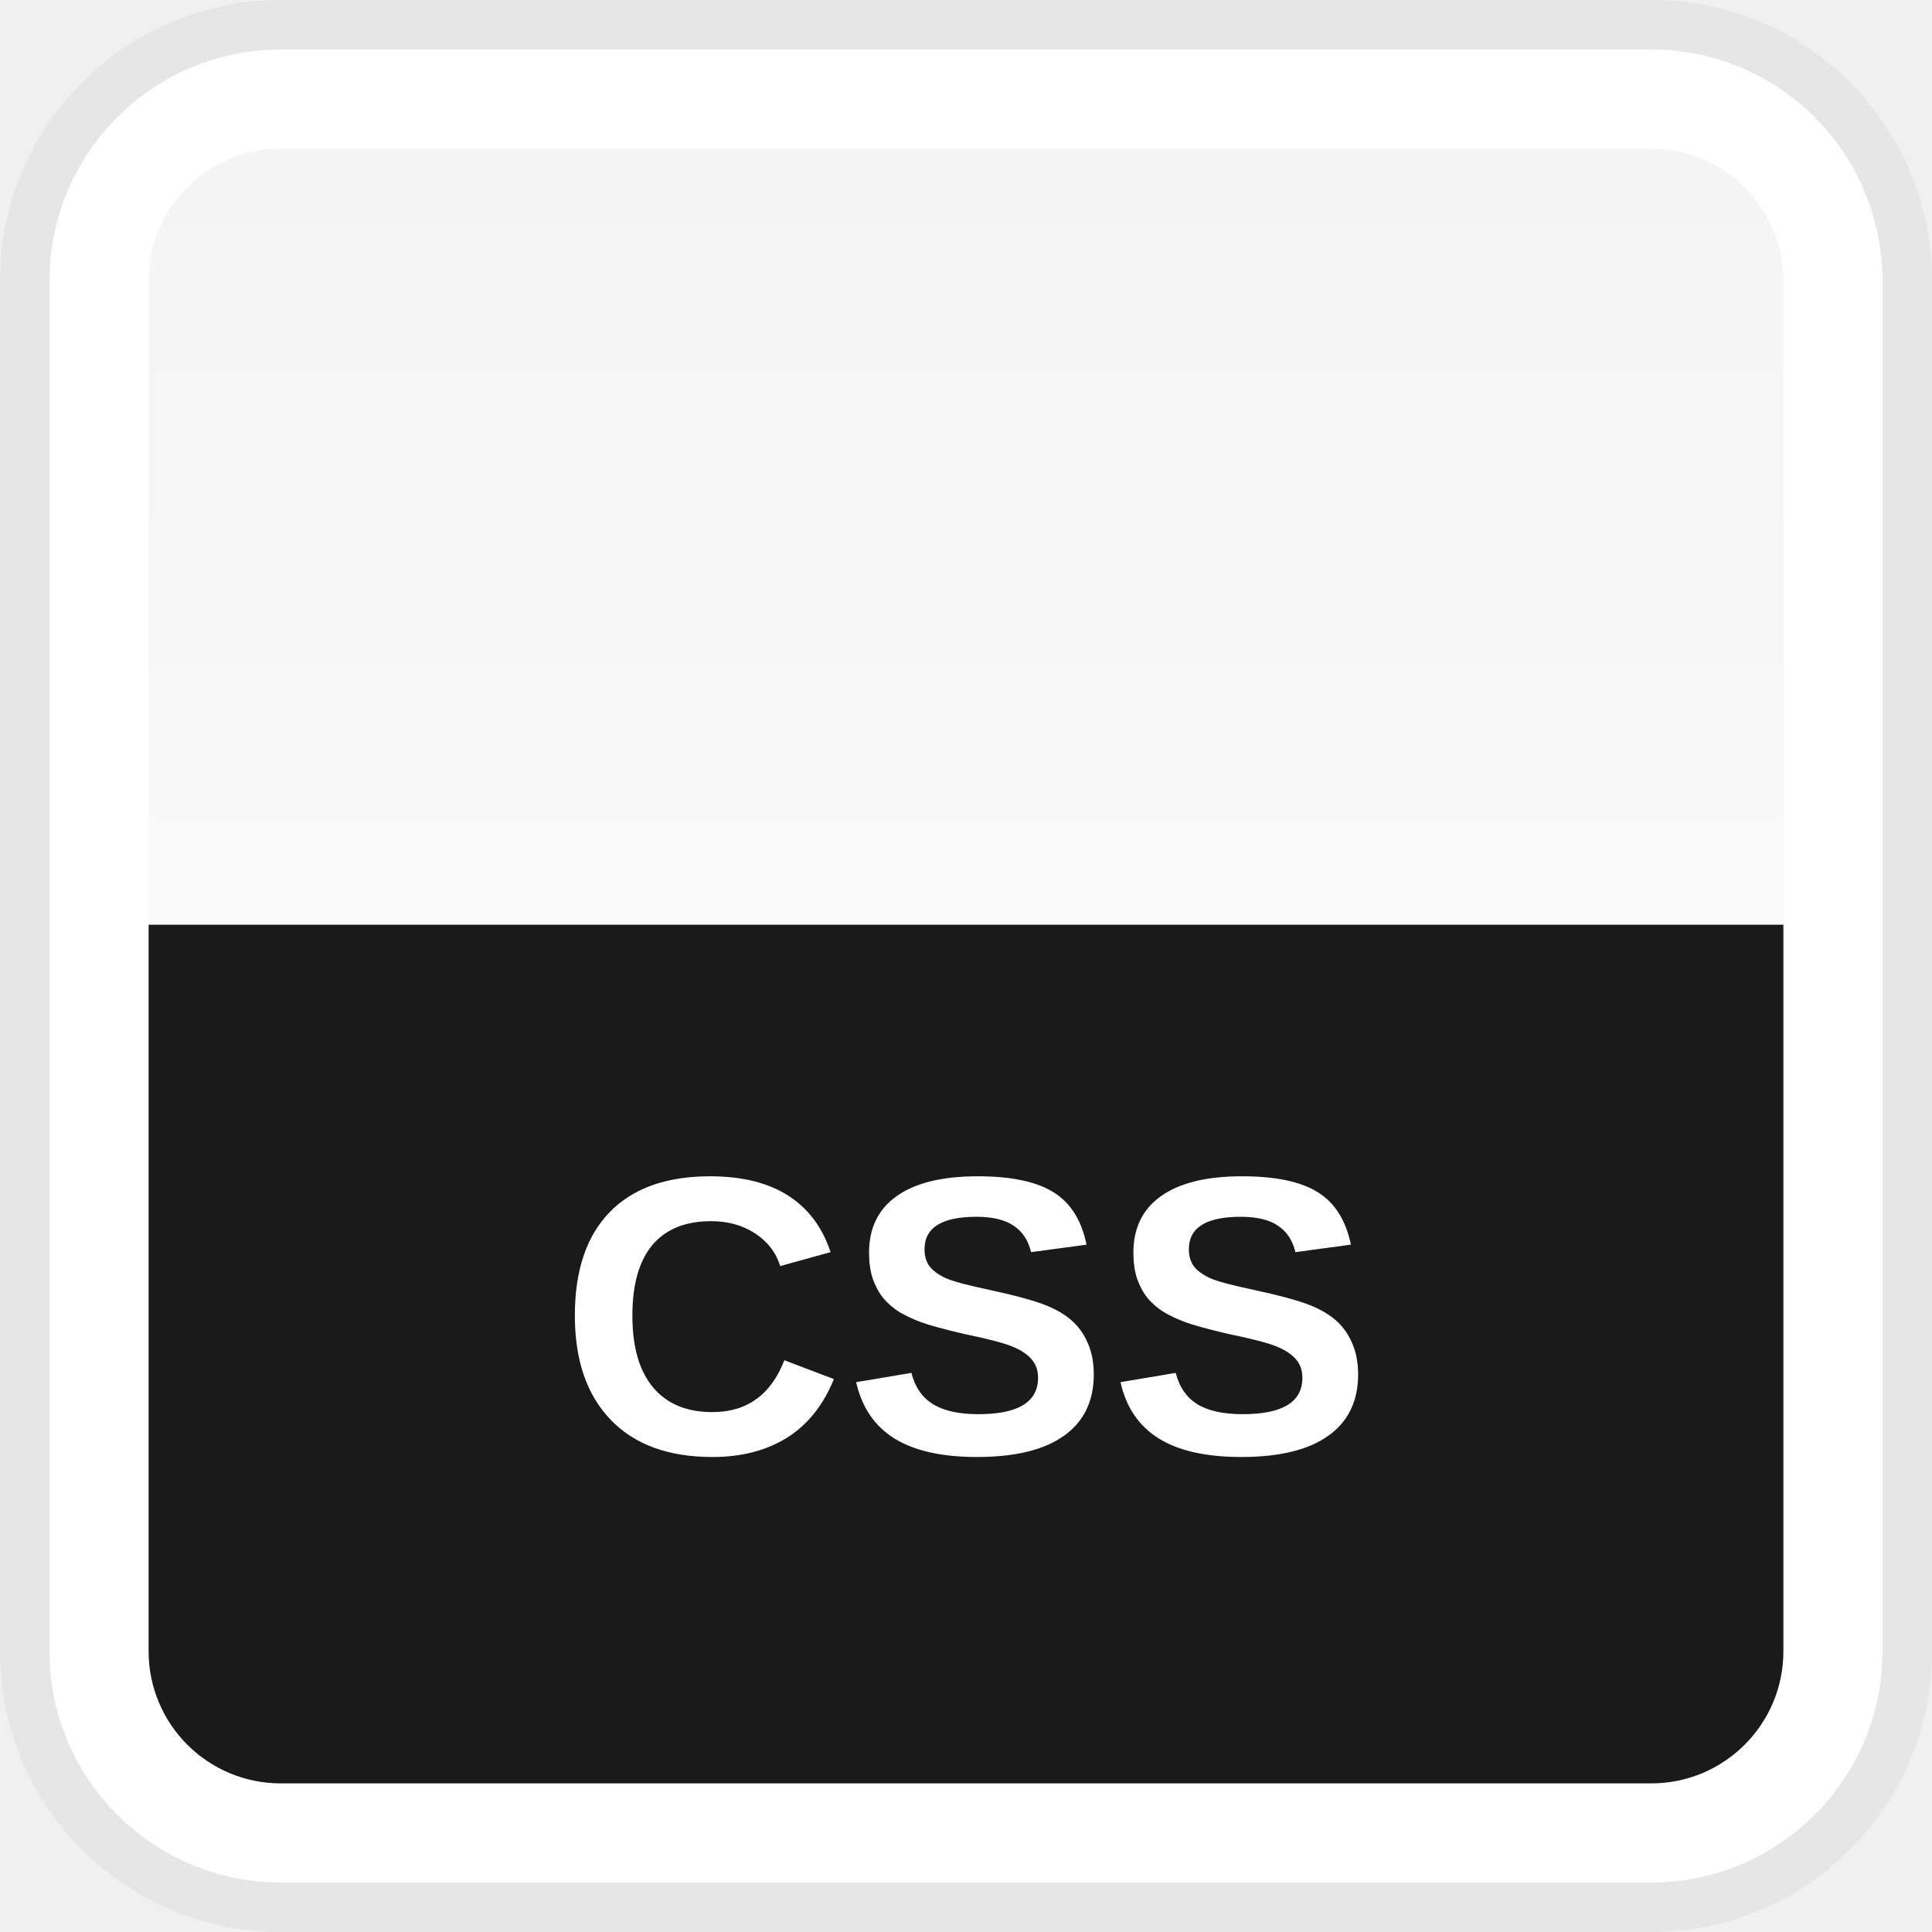
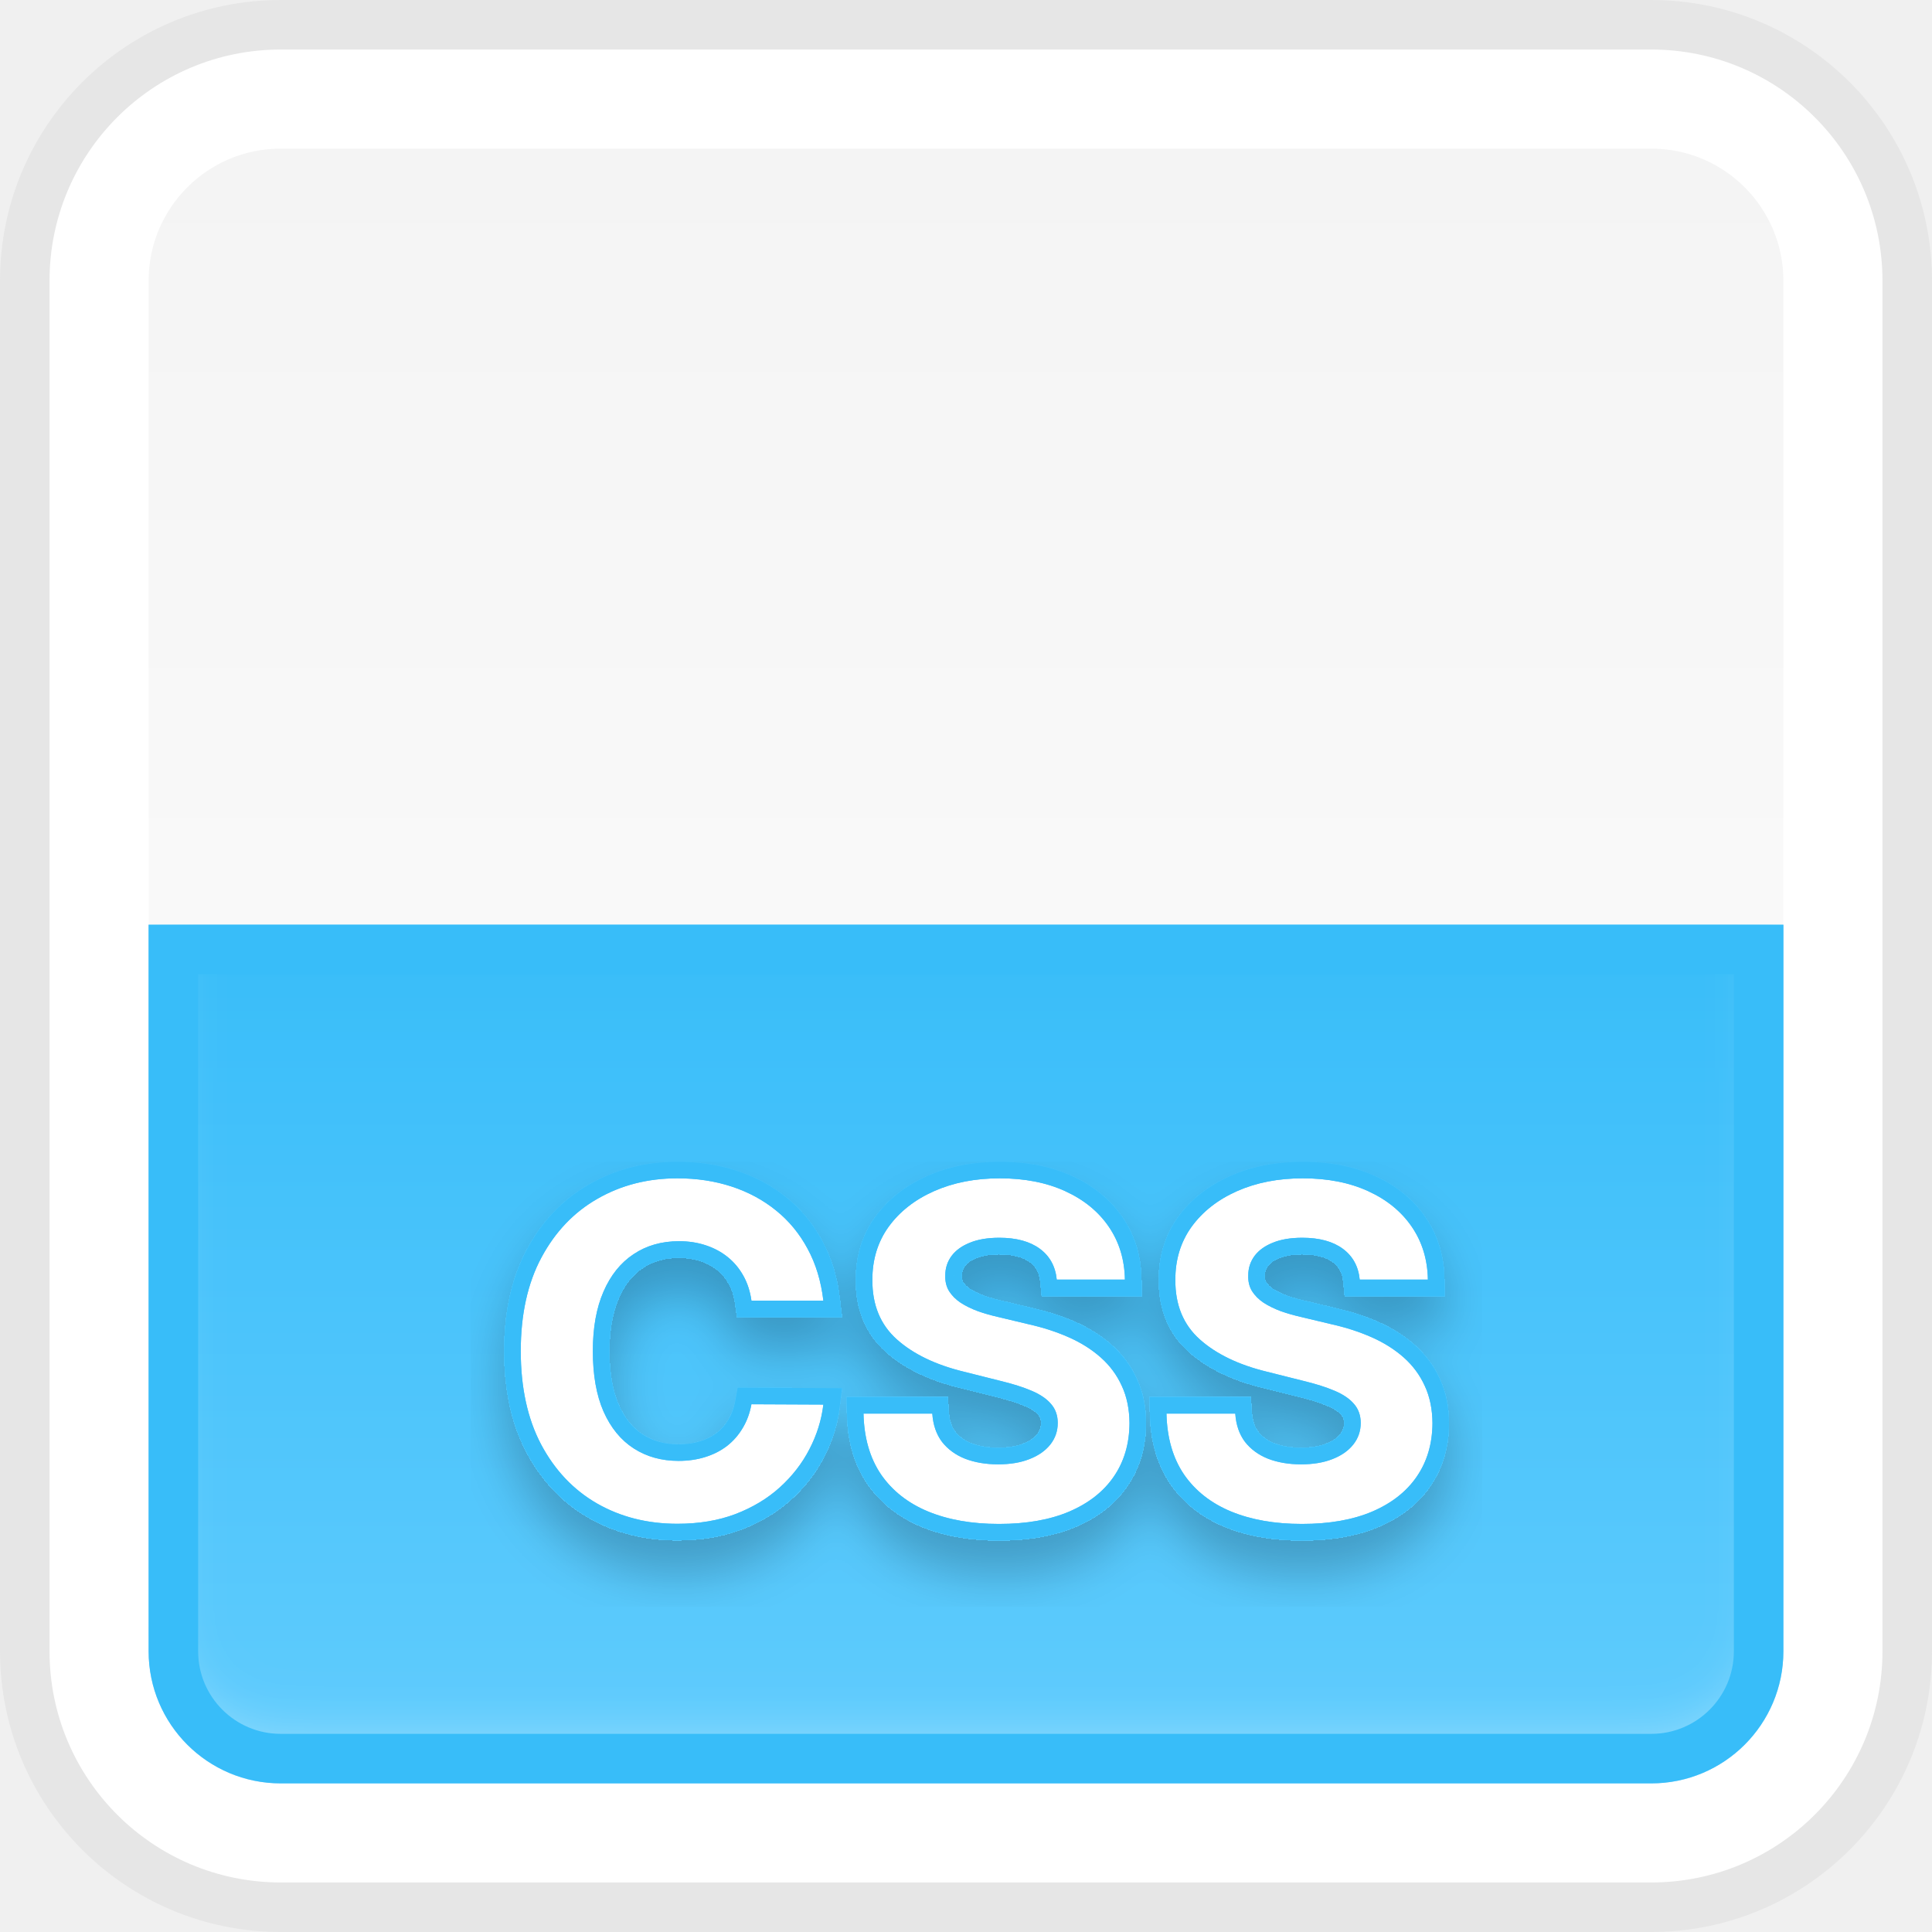
<svg xmlns="http://www.w3.org/2000/svg" width="117" height="117" viewBox="0 0 117 117" fill="none">
  <rect x="1.5" y="1.5" width="114" height="114" rx="15.5" fill="white" stroke="#E6E6E6" stroke-width="3" />
-   <rect x="9" y="9" width="99" height="99" rx="8" fill="url(#paint0_linear_1071_37)" />
-   <path d="M9 56H108V100C108 104.418 104.418 108 100 108H17C12.582 108 9 104.418 9 100V56Z" fill="#1a1a1a" />
-   <text x="58.5" y="88" fill="white" font-family="Arial" font-size="24" font-weight="bold" text-anchor="middle">CSS</text>
+   <rect x="9" y="9" width="99" height="99" rx="8" fill="url(#paint0_linear_2903_18)" />
+   <g filter="url(#filter0_i_2903_18)">
+     <path d="M9 56H108V100C108 104.418 104.418 108 100 108H17C12.582 108 9 104.418 9 100V56Z" fill="url(#paint1_linear_2903_18)" />
+   </g>
+   <path d="M10.5 57.5H106.5V100C106.5 103.59 103.59 106.5 100 106.5H17C13.41 106.5 10.5 103.59 10.5 100V57.5Z" stroke="#38BDF9" stroke-width="3" />
+   <g filter="url(#filter1_d_2903_18)">
+     <mask id="path-5-outside-1_2903_18" maskUnits="userSpaceOnUse" x="30" y="70" width="58" height="24" fill="black">
+       <rect fill="white" x="30" y="70" width="58" height="24" />
+       <path d="M49.862 78.766H45.507C45.428 78.202 45.265 77.702 45.02 77.264C44.775 76.82 44.46 76.442 44.075 76.131C43.691 75.819 43.247 75.581 42.743 75.415C42.246 75.249 41.706 75.166 41.122 75.166C40.068 75.166 39.15 75.428 38.368 75.952C37.586 76.469 36.979 77.224 36.548 78.219C36.117 79.206 35.902 80.406 35.902 81.818C35.902 83.27 36.117 84.49 36.548 85.477C36.986 86.465 37.596 87.211 38.378 87.715C39.16 88.218 40.065 88.47 41.092 88.47C41.669 88.47 42.203 88.394 42.693 88.242C43.19 88.089 43.631 87.867 44.016 87.575C44.4 87.277 44.718 86.916 44.97 86.492C45.229 86.067 45.408 85.583 45.507 85.04L49.862 85.06C49.749 85.994 49.468 86.896 49.017 87.764C48.573 88.626 47.973 89.398 47.217 90.081C46.468 90.757 45.573 91.294 44.533 91.692C43.499 92.083 42.329 92.278 41.023 92.278C39.206 92.278 37.582 91.867 36.151 91.046C34.725 90.224 33.599 89.034 32.77 87.476C31.948 85.918 31.537 84.032 31.537 81.818C31.537 79.597 31.954 77.708 32.79 76.151C33.625 74.593 34.758 73.406 36.19 72.591C37.622 71.769 39.233 71.358 41.023 71.358C42.203 71.358 43.296 71.524 44.304 71.855C45.318 72.187 46.216 72.671 46.999 73.307C47.781 73.937 48.417 74.709 48.908 75.624C49.405 76.538 49.723 77.586 49.862 78.766ZM63.996 77.493C63.917 76.691 63.575 76.068 62.972 75.624C62.369 75.179 61.55 74.957 60.516 74.957C59.814 74.957 59.22 75.057 58.736 75.256C58.253 75.448 57.881 75.716 57.623 76.061C57.371 76.406 57.245 76.797 57.245 77.234C57.232 77.599 57.308 77.917 57.474 78.189C57.646 78.461 57.881 78.696 58.18 78.895C58.478 79.087 58.823 79.256 59.214 79.402C59.605 79.541 60.023 79.66 60.467 79.76L62.296 80.197C63.184 80.396 64 80.662 64.742 80.993C65.485 81.324 66.128 81.732 66.671 82.216C67.215 82.7 67.636 83.27 67.934 83.926C68.239 84.582 68.395 85.335 68.401 86.183C68.395 87.43 68.076 88.51 67.447 89.425C66.824 90.333 65.922 91.039 64.742 91.543C63.569 92.04 62.154 92.288 60.496 92.288C58.852 92.288 57.421 92.037 56.201 91.533C54.988 91.029 54.04 90.283 53.357 89.296C52.681 88.301 52.327 87.072 52.293 85.606H56.459C56.506 86.289 56.702 86.859 57.046 87.317C57.398 87.767 57.865 88.109 58.448 88.341C59.038 88.566 59.704 88.679 60.447 88.679C61.176 88.679 61.809 88.573 62.346 88.361C62.889 88.149 63.31 87.854 63.609 87.476C63.907 87.098 64.056 86.664 64.056 86.173C64.056 85.716 63.92 85.331 63.648 85.02C63.383 84.708 62.992 84.443 62.475 84.224C61.965 84.006 61.338 83.807 60.596 83.628L58.379 83.071C56.662 82.653 55.306 82.001 54.312 81.112C53.318 80.224 52.824 79.028 52.83 77.523C52.824 76.29 53.152 75.213 53.815 74.291C54.484 73.37 55.402 72.651 56.569 72.133C57.736 71.617 59.061 71.358 60.546 71.358C62.057 71.358 63.377 71.617 64.504 72.133C65.637 72.651 66.519 73.37 67.148 74.291C67.778 75.213 68.103 76.28 68.123 77.493H63.996ZM82.344 77.493C82.265 76.691 81.923 76.068 81.32 75.624C80.717 75.179 79.898 74.957 78.864 74.957C78.161 74.957 77.568 75.057 77.084 75.256C76.6 75.448 76.229 75.716 75.971 76.061C75.719 76.406 75.593 76.797 75.593 77.234C75.579 77.599 75.656 77.917 75.821 78.189C75.994 78.461 76.229 78.696 76.527 78.895C76.826 79.087 77.17 79.256 77.561 79.402C77.953 79.541 78.37 79.66 78.814 79.76L80.644 80.197C81.532 80.396 82.347 80.662 83.09 80.993C83.832 81.324 84.475 81.732 85.019 82.216C85.562 82.7 85.983 83.27 86.282 83.926C86.587 84.582 86.742 85.335 86.749 86.183C86.742 87.43 86.424 88.51 85.794 89.425C85.171 90.333 84.27 91.039 83.09 91.543C81.916 92.04 80.501 92.288 78.844 92.288C77.2 92.288 75.768 92.037 74.549 91.533C73.336 91.029 72.388 90.283 71.705 89.296C71.029 88.301 70.674 87.072 70.641 85.606H74.807C74.854 86.289 75.049 86.859 75.394 87.317C75.745 87.767 76.213 88.109 76.796 88.341C77.386 88.566 78.052 88.679 78.794 88.679C79.524 88.679 80.157 88.573 80.694 88.361C81.237 88.149 81.658 87.854 81.956 87.476C82.255 87.098 82.404 86.664 82.404 86.173C82.404 85.716 82.268 85.331 81.996 85.02C81.731 84.708 81.34 84.443 80.823 84.224C80.312 84.006 79.686 83.807 78.944 83.628L76.726 83.071C75.009 82.653 73.654 82.001 72.659 81.112C71.665 80.224 71.171 79.028 71.178 77.523C71.171 76.29 71.499 75.213 72.162 74.291C72.832 73.37 73.75 72.651 74.916 72.133C76.083 71.617 77.409 71.358 78.894 71.358C80.405 71.358 81.724 71.617 82.851 72.133C83.985 72.651 84.866 73.37 85.496 74.291C86.126 75.213 86.451 76.28 86.471 77.493H82.344Z" />
+     </mask>
+     <path d="M49.862 78.766H45.507C45.428 78.202 45.265 77.702 45.02 77.264C44.775 76.82 44.46 76.442 44.075 76.131C43.691 75.819 43.247 75.581 42.743 75.415C42.246 75.249 41.706 75.166 41.122 75.166C40.068 75.166 39.15 75.428 38.368 75.952C37.586 76.469 36.979 77.224 36.548 78.219C36.117 79.206 35.902 80.406 35.902 81.818C35.902 83.27 36.117 84.49 36.548 85.477C36.986 86.465 37.596 87.211 38.378 87.715C39.16 88.218 40.065 88.47 41.092 88.47C41.669 88.47 42.203 88.394 42.693 88.242C43.19 88.089 43.631 87.867 44.016 87.575C44.4 87.277 44.718 86.916 44.97 86.492C45.229 86.067 45.408 85.583 45.507 85.04L49.862 85.06C49.749 85.994 49.468 86.896 49.017 87.764C48.573 88.626 47.973 89.398 47.217 90.081C46.468 90.757 45.573 91.294 44.533 91.692C43.499 92.083 42.329 92.278 41.023 92.278C39.206 92.278 37.582 91.867 36.151 91.046C34.725 90.224 33.599 89.034 32.77 87.476C31.948 85.918 31.537 84.032 31.537 81.818C31.537 79.597 31.954 77.708 32.79 76.151C33.625 74.593 34.758 73.406 36.19 72.591C37.622 71.769 39.233 71.358 41.023 71.358C42.203 71.358 43.296 71.524 44.304 71.855C45.318 72.187 46.216 72.671 46.999 73.307C47.781 73.937 48.417 74.709 48.908 75.624C49.405 76.538 49.723 77.586 49.862 78.766ZM63.996 77.493C63.917 76.691 63.575 76.068 62.972 75.624C62.369 75.179 61.55 74.957 60.516 74.957C59.814 74.957 59.22 75.057 58.736 75.256C58.253 75.448 57.881 75.716 57.623 76.061C57.371 76.406 57.245 76.797 57.245 77.234C57.232 77.599 57.308 77.917 57.474 78.189C57.646 78.461 57.881 78.696 58.18 78.895C58.478 79.087 58.823 79.256 59.214 79.402C59.605 79.541 60.023 79.66 60.467 79.76L62.296 80.197C63.184 80.396 64 80.662 64.742 80.993C65.485 81.324 66.128 81.732 66.671 82.216C67.215 82.7 67.636 83.27 67.934 83.926C68.239 84.582 68.395 85.335 68.401 86.183C68.395 87.43 68.076 88.51 67.447 89.425C66.824 90.333 65.922 91.039 64.742 91.543C63.569 92.04 62.154 92.288 60.496 92.288C58.852 92.288 57.421 92.037 56.201 91.533C54.988 91.029 54.04 90.283 53.357 89.296C52.681 88.301 52.327 87.072 52.293 85.606H56.459C56.506 86.289 56.702 86.859 57.046 87.317C57.398 87.767 57.865 88.109 58.448 88.341C59.038 88.566 59.704 88.679 60.447 88.679C61.176 88.679 61.809 88.573 62.346 88.361C62.889 88.149 63.31 87.854 63.609 87.476C63.907 87.098 64.056 86.664 64.056 86.173C64.056 85.716 63.92 85.331 63.648 85.02C63.383 84.708 62.992 84.443 62.475 84.224C61.965 84.006 61.338 83.807 60.596 83.628L58.379 83.071C56.662 82.653 55.306 82.001 54.312 81.112C53.318 80.224 52.824 79.028 52.83 77.523C52.824 76.29 53.152 75.213 53.815 74.291C54.484 73.37 55.402 72.651 56.569 72.133C57.736 71.617 59.061 71.358 60.546 71.358C62.057 71.358 63.377 71.617 64.504 72.133C65.637 72.651 66.519 73.37 67.148 74.291C67.778 75.213 68.103 76.28 68.123 77.493H63.996ZM82.344 77.493C82.265 76.691 81.923 76.068 81.32 75.624C80.717 75.179 79.898 74.957 78.864 74.957C78.161 74.957 77.568 75.057 77.084 75.256C76.6 75.448 76.229 75.716 75.971 76.061C75.719 76.406 75.593 76.797 75.593 77.234C75.579 77.599 75.656 77.917 75.821 78.189C75.994 78.461 76.229 78.696 76.527 78.895C76.826 79.087 77.17 79.256 77.561 79.402C77.953 79.541 78.37 79.66 78.814 79.76L80.644 80.197C81.532 80.396 82.347 80.662 83.09 80.993C83.832 81.324 84.475 81.732 85.019 82.216C85.562 82.7 85.983 83.27 86.282 83.926C86.587 84.582 86.742 85.335 86.749 86.183C86.742 87.43 86.424 88.51 85.794 89.425C85.171 90.333 84.27 91.039 83.09 91.543C81.916 92.04 80.501 92.288 78.844 92.288C77.2 92.288 75.768 92.037 74.549 91.533C73.336 91.029 72.388 90.283 71.705 89.296C71.029 88.301 70.674 87.072 70.641 85.606H74.807C74.854 86.289 75.049 86.859 75.394 87.317C75.745 87.767 76.213 88.109 76.796 88.341C77.386 88.566 78.052 88.679 78.794 88.679C79.524 88.679 80.157 88.573 80.694 88.361C81.237 88.149 81.658 87.854 81.956 87.476C82.255 87.098 82.404 86.664 82.404 86.173C82.404 85.716 82.268 85.331 81.996 85.02C81.731 84.708 81.34 84.443 80.823 84.224C80.312 84.006 79.686 83.807 78.944 83.628L76.726 83.071C75.009 82.653 73.654 82.001 72.659 81.112C71.665 80.224 71.171 79.028 71.178 77.523C71.171 76.29 71.499 75.213 72.162 74.291C72.832 73.37 73.75 72.651 74.916 72.133C76.083 71.617 77.409 71.358 78.894 71.358C80.405 71.358 81.724 71.617 82.851 72.133C83.985 72.651 84.866 73.37 85.496 74.291C86.126 75.213 86.451 76.28 86.471 77.493H82.344Z" fill="white" />
+     <path d="M49.862 78.766V79.766H50.987L50.855 78.648L49.862 78.766ZM45.507 78.766L44.517 78.905L44.638 79.766H45.507V78.766ZM45.02 77.264L44.145 77.748L44.148 77.753L45.02 77.264ZM44.075 76.131L43.446 76.908L43.446 76.908L44.075 76.131ZM42.743 75.415L42.427 76.364L42.43 76.365L42.743 75.415ZM38.368 75.952L38.919 76.786L38.924 76.783L38.368 75.952ZM36.548 78.219L37.465 78.619L37.466 78.616L36.548 78.219ZM36.548 85.477L35.632 85.877L35.634 85.882L36.548 85.477ZM38.378 87.715L37.836 88.555L37.836 88.555L38.378 87.715ZM42.693 88.242L42.4 87.285L42.396 87.287L42.693 88.242ZM44.016 87.575L44.62 88.372L44.629 88.365L44.016 87.575ZM44.97 86.492L44.116 85.971L44.11 85.981L44.97 86.492ZM45.507 85.04L45.512 84.04L44.674 84.036L44.523 84.86L45.507 85.04ZM49.862 85.06L50.855 85.179L50.989 84.065L49.867 84.06L49.862 85.06ZM49.017 87.764L48.13 87.303L48.128 87.306L49.017 87.764ZM47.217 90.081L47.887 90.823L47.888 90.823L47.217 90.081ZM44.533 91.692L44.886 92.627L44.89 92.626L44.533 91.692ZM36.151 91.046L35.651 91.912L35.653 91.913L36.151 91.046ZM32.77 87.476L31.886 87.942L31.887 87.945L32.77 87.476ZM32.79 76.151L33.671 76.623L33.671 76.623L32.79 76.151ZM36.19 72.591L36.685 73.46L36.688 73.458L36.19 72.591ZM44.304 71.855L43.992 72.805L43.993 72.806L44.304 71.855ZM46.999 73.307L46.367 74.082L46.371 74.086L46.999 73.307ZM48.908 75.624L48.026 76.096L48.029 76.101L48.908 75.624ZM49.862 77.766H45.507V79.766H49.862V77.766ZM46.497 78.626C46.403 77.956 46.206 77.334 45.892 76.775L44.148 77.753C44.325 78.069 44.452 78.448 44.517 78.905L46.497 78.626ZM45.895 76.781C45.589 76.227 45.192 75.749 44.705 75.354L43.446 76.908C43.727 77.136 43.96 77.413 44.145 77.748L45.895 76.781ZM44.705 75.354C44.219 74.96 43.666 74.666 43.055 74.465L42.43 76.365C42.827 76.495 43.162 76.678 43.446 76.908L44.705 75.354ZM43.059 74.466C42.449 74.263 41.801 74.166 41.122 74.166V76.166C41.61 76.166 42.042 76.235 42.427 76.364L43.059 74.466ZM41.122 74.166C39.895 74.166 38.778 74.474 37.812 75.121L38.924 76.783C39.523 76.382 40.242 76.166 41.122 76.166V74.166ZM37.816 75.118C36.849 75.757 36.126 76.677 35.631 77.821L37.466 78.616C37.832 77.772 38.323 77.18 38.919 76.786L37.816 75.118ZM35.632 77.819C35.132 78.965 34.902 80.309 34.902 81.818H36.902C36.902 80.503 37.103 79.448 37.465 78.619L35.632 77.819ZM34.902 81.818C34.902 83.362 35.13 84.728 35.632 85.877L37.465 85.077C37.105 84.251 36.902 83.177 36.902 81.818H34.902ZM35.634 85.882C36.138 87.019 36.865 87.93 37.836 88.555L38.919 86.874C38.326 86.492 37.834 85.911 37.463 85.072L35.634 85.882ZM37.836 88.555C38.797 89.174 39.894 89.47 41.092 89.47V87.47C40.236 87.47 39.523 87.263 38.919 86.874L37.836 88.555ZM41.092 89.47C41.758 89.47 42.392 89.382 42.99 89.196L42.396 87.287C42.013 87.406 41.581 87.47 41.092 87.47V89.47ZM42.986 89.198C43.587 89.013 44.135 88.74 44.62 88.372L43.411 86.779C43.127 86.994 42.794 87.165 42.4 87.285L42.986 89.198ZM44.629 88.365C45.114 87.989 45.515 87.533 45.83 87.002L44.11 85.981C43.922 86.299 43.687 86.565 43.403 86.785L44.629 88.365ZM45.824 87.012C46.153 86.472 46.372 85.87 46.491 85.22L44.523 84.86C44.444 85.296 44.304 85.662 44.116 85.971L45.824 87.012ZM45.502 86.04L49.858 86.06L49.867 84.06L45.512 84.04L45.502 86.04ZM48.869 84.94C48.772 85.751 48.527 86.537 48.13 87.303L49.905 88.225C50.408 87.254 50.727 86.238 50.855 85.179L48.869 84.94ZM48.128 87.306C47.742 88.055 47.218 88.733 46.547 89.339L47.888 90.823C48.728 90.064 49.404 89.196 49.906 88.222L48.128 87.306ZM46.547 89.339C45.899 89.924 45.113 90.399 44.176 90.758L44.89 92.626C46.034 92.189 47.038 91.59 47.887 90.823L46.547 89.339ZM44.179 90.756C43.276 91.098 42.229 91.278 41.023 91.278V93.278C42.428 93.278 43.721 93.068 44.886 92.627L44.179 90.756ZM41.023 91.278C39.363 91.278 37.914 90.905 36.648 90.178L35.653 91.913C37.251 92.83 39.05 93.278 41.023 93.278V91.278ZM36.65 90.179C35.399 89.458 34.4 88.411 33.653 87.006L31.887 87.945C32.797 89.656 34.051 90.989 35.651 91.912L36.65 90.179ZM33.654 87.009C32.925 85.628 32.537 83.91 32.537 81.818H30.537C30.537 84.154 30.971 86.209 31.886 87.942L33.654 87.009ZM32.537 81.818C32.537 79.721 32.931 78.003 33.671 76.623L31.909 75.678C30.978 77.414 30.537 79.474 30.537 81.818H32.537ZM33.671 76.623C34.424 75.219 35.429 74.175 36.685 73.46L35.696 71.722C34.088 72.637 32.826 73.967 31.909 75.678L33.671 76.623ZM36.688 73.458C37.956 72.73 39.392 72.358 41.023 72.358V70.358C39.073 70.358 37.288 70.808 35.693 71.724L36.688 73.458ZM41.023 72.358C42.108 72.358 43.095 72.51 43.992 72.805L44.617 70.905C43.497 70.537 42.297 70.358 41.023 70.358V72.358ZM43.993 72.806C44.898 73.101 45.686 73.528 46.367 74.082L47.63 72.531C46.747 71.813 45.739 71.272 44.615 70.905L43.993 72.806ZM46.371 74.086C47.046 74.629 47.597 75.295 48.026 76.096L49.789 75.151C49.237 74.122 48.516 73.245 47.626 72.528L46.371 74.086ZM48.029 76.101C48.458 76.889 48.743 77.811 48.869 78.883L50.855 78.648C50.703 77.36 50.352 76.187 49.786 75.146L48.029 76.101ZM63.996 77.493L63.001 77.592L63.091 78.493H63.996V77.493ZM58.736 75.256L59.106 76.185L59.117 76.181L58.736 75.256ZM57.623 76.061L56.823 75.461L56.816 75.471L57.623 76.061ZM57.245 77.234L58.244 77.271L58.245 77.253V77.234H57.245ZM57.474 78.189L56.62 78.71L56.624 78.717L56.629 78.725L57.474 78.189ZM58.18 78.895L57.625 79.727L57.632 79.731L57.638 79.736L58.18 78.895ZM59.214 79.402L58.864 80.339L58.871 80.342L58.879 80.344L59.214 79.402ZM60.467 79.76L60.699 78.787L60.692 78.786L60.685 78.784L60.467 79.76ZM62.296 80.197L62.064 81.17L62.071 81.172L62.078 81.173L62.296 80.197ZM64.742 80.993L64.335 81.906L64.335 81.906L64.742 80.993ZM66.671 82.216L67.336 81.469L67.336 81.469L66.671 82.216ZM67.934 83.926L67.024 84.34L67.027 84.347L67.934 83.926ZM68.401 86.183L69.401 86.189L69.401 86.175L68.401 86.183ZM67.447 89.425L66.623 88.858L66.622 88.859L67.447 89.425ZM64.742 91.543L65.132 92.463L65.135 92.462L64.742 91.543ZM56.201 91.533L55.818 92.456L55.819 92.457L56.201 91.533ZM53.357 89.296L52.53 89.858L52.535 89.864L53.357 89.296ZM52.293 85.606V84.606H51.27L51.294 85.629L52.293 85.606ZM56.459 85.606L57.457 85.539L57.394 84.606H56.459V85.606ZM57.046 87.317L56.248 87.919L56.252 87.925L56.257 87.931L57.046 87.317ZM58.448 88.341L58.078 89.27L58.091 89.275L58.448 88.341ZM62.346 88.361L61.982 87.429L61.978 87.431L62.346 88.361ZM63.609 87.476L64.394 88.096L64.394 88.096L63.609 87.476ZM63.648 85.02L62.887 85.668L62.895 85.677L63.648 85.02ZM62.475 84.224L62.081 85.144L62.086 85.145L62.475 84.224ZM60.596 83.628L60.352 84.598L60.361 84.6L60.596 83.628ZM58.379 83.071L58.622 82.101L58.615 82.099L58.379 83.071ZM54.312 81.112L53.646 81.858L53.646 81.858L54.312 81.112ZM52.83 77.523L53.83 77.527L53.83 77.517L52.83 77.523ZM53.815 74.291L53.006 73.703L53.003 73.707L53.815 74.291ZM64.504 72.133L64.087 73.042L64.088 73.043L64.504 72.133ZM67.148 74.291L66.323 74.856L66.323 74.856L67.148 74.291ZM68.123 77.493V78.493H69.139L69.123 77.477L68.123 77.493ZM64.992 77.394C64.886 76.334 64.415 75.444 63.565 74.818L62.379 76.429C62.736 76.691 62.947 77.047 63.001 77.592L64.992 77.394ZM63.565 74.818C62.736 74.207 61.684 73.957 60.516 73.957V75.957C61.416 75.957 62.002 76.151 62.379 76.429L63.565 74.818ZM60.516 73.957C59.725 73.957 58.995 74.069 58.356 74.331L59.117 76.181C59.446 76.045 59.902 75.957 60.516 75.957V73.957ZM58.367 74.326C57.748 74.572 57.213 74.941 56.823 75.461L58.423 76.661C58.55 76.492 58.757 76.323 59.106 76.185L58.367 74.326ZM56.816 75.471C56.435 75.992 56.245 76.59 56.245 77.234H58.245C58.245 77.003 58.307 76.82 58.43 76.651L56.816 75.471ZM56.246 77.198C56.226 77.729 56.338 78.247 56.62 78.71L58.328 77.668C58.278 77.587 58.237 77.469 58.244 77.271L56.246 77.198ZM56.629 78.725C56.885 79.127 57.224 79.459 57.625 79.727L58.734 78.063C58.539 77.933 58.408 77.794 58.318 77.653L56.629 78.725ZM57.638 79.736C58.006 79.973 58.417 80.172 58.864 80.339L59.563 78.465C59.228 78.34 58.95 78.201 58.721 78.054L57.638 79.736ZM58.879 80.344C59.311 80.498 59.768 80.628 60.248 80.736L60.685 78.784C60.277 78.693 59.898 78.584 59.549 78.46L58.879 80.344ZM60.234 80.733L62.064 81.17L62.529 79.225L60.699 78.787L60.234 80.733ZM62.078 81.173C62.909 81.359 63.66 81.605 64.335 81.906L65.15 80.08C64.34 79.718 63.46 79.433 62.515 79.222L62.078 81.173ZM64.335 81.906C64.994 82.201 65.548 82.555 66.006 82.963L67.336 81.469C66.707 80.909 65.975 80.448 65.15 80.08L64.335 81.906ZM66.006 82.963C66.447 83.355 66.784 83.812 67.024 84.34L68.844 83.512C68.488 82.728 67.983 82.045 67.336 81.469L66.006 82.963ZM67.027 84.347C67.262 84.854 67.396 85.461 67.401 86.191L69.401 86.175C69.394 85.209 69.216 84.311 68.841 83.505L67.027 84.347ZM67.401 86.178C67.396 87.249 67.125 88.128 66.623 88.858L68.27 89.992C69.028 88.892 69.394 87.61 69.401 86.189L67.401 86.178ZM66.622 88.859C66.123 89.586 65.384 90.181 64.35 90.623L65.135 92.462C66.46 91.897 67.524 91.08 68.271 89.99L66.622 88.859ZM64.352 90.622C63.333 91.054 62.058 91.288 60.496 91.288V93.288C62.249 93.288 63.805 93.026 65.132 92.463L64.352 90.622ZM60.496 91.288C58.952 91.288 57.656 91.052 56.583 90.608L55.819 92.457C57.186 93.021 58.753 93.288 60.496 93.288V91.288ZM56.584 90.609C55.532 90.172 54.743 89.542 54.18 88.727L52.535 89.864C53.337 91.025 54.444 91.886 55.818 92.456L56.584 90.609ZM54.184 88.733C53.638 87.93 53.323 86.898 53.293 85.584L51.294 85.629C51.33 87.245 51.724 88.672 52.53 89.858L54.184 88.733ZM52.293 86.606H56.459V84.606H52.293V86.606ZM55.462 85.674C55.519 86.512 55.765 87.278 56.248 87.919L57.845 86.715C57.638 86.441 57.493 86.066 57.457 85.539L55.462 85.674ZM56.257 87.931C56.729 88.536 57.347 88.979 58.079 89.27L58.818 87.412C58.383 87.239 58.066 86.999 57.835 86.702L56.257 87.931ZM58.091 89.275C58.813 89.551 59.603 89.679 60.447 89.679V87.679C59.805 87.679 59.263 87.582 58.805 87.407L58.091 89.275ZM60.447 89.679C61.27 89.679 62.033 89.56 62.713 89.291L61.978 87.431C61.585 87.586 61.082 87.679 60.447 87.679V89.679ZM62.709 89.292C63.384 89.029 63.964 88.64 64.394 88.096L62.824 86.856C62.657 87.068 62.395 87.268 61.982 87.429L62.709 89.292ZM64.394 88.096C64.834 87.538 65.056 86.884 65.056 86.173H63.056C63.056 86.444 62.98 86.659 62.824 86.856L64.394 88.096ZM65.056 86.173C65.056 85.502 64.85 84.876 64.402 84.362L62.895 85.677C62.99 85.787 63.056 85.93 63.056 86.173H65.056ZM64.41 84.372C64.013 83.906 63.475 83.561 62.865 83.303L62.086 85.145C62.51 85.325 62.753 85.511 62.887 85.668L64.41 84.372ZM62.869 83.305C62.292 83.058 61.608 82.843 60.83 82.656L60.361 84.6C61.068 84.77 61.638 84.953 62.081 85.144L62.869 83.305ZM60.839 82.658L58.622 82.101L58.135 84.041L60.352 84.598L60.839 82.658ZM58.615 82.099C57.008 81.708 55.816 81.115 54.978 80.367L53.646 81.858C54.796 82.885 56.316 83.598 58.142 84.043L58.615 82.099ZM54.978 80.367C54.226 79.695 53.825 78.787 53.83 77.527L51.83 77.518C51.823 79.268 52.409 80.753 53.646 81.858L54.978 80.367ZM53.83 77.517C53.825 76.477 54.098 75.61 54.626 74.875L53.003 73.707C52.206 74.815 51.823 76.103 51.83 77.528L53.83 77.517ZM54.624 74.879C55.178 74.117 55.949 73.502 56.974 73.048L56.164 71.219C54.856 71.799 53.791 72.623 53.006 73.703L54.624 74.879ZM56.974 73.048C57.994 72.596 59.178 72.358 60.546 72.358V70.358C58.944 70.358 57.477 70.637 56.164 71.219L56.974 73.048ZM60.546 72.358C61.944 72.358 63.116 72.597 64.087 73.042L64.921 71.225C63.637 70.636 62.171 70.358 60.546 70.358V72.358ZM64.088 73.043C65.076 73.494 65.808 74.102 66.323 74.856L67.974 73.727C67.23 72.638 66.198 71.807 64.919 71.224L64.088 73.043ZM66.323 74.856C66.832 75.601 67.106 76.474 67.123 77.509L69.123 77.477C69.1 76.085 68.724 74.824 67.974 73.727L66.323 74.856ZM68.123 76.493H63.996V78.493H68.123V76.493ZM82.344 77.493L81.349 77.592L81.438 78.493H82.344V77.493ZM77.084 75.256L77.453 76.185L77.464 76.181L77.084 75.256ZM75.971 76.061L75.171 75.461L75.163 75.471L75.971 76.061ZM75.593 77.234L76.592 77.271L76.593 77.253V77.234H75.593ZM75.821 78.189L74.968 78.71L74.972 78.717L74.977 78.725L75.821 78.189ZM76.527 78.895L75.973 79.727L75.979 79.731L75.986 79.736L76.527 78.895ZM77.561 79.402L77.212 80.339L77.219 80.342L77.226 80.344L77.561 79.402ZM78.814 79.76L79.047 78.787L79.04 78.786L79.033 78.784L78.814 79.76ZM80.644 80.197L80.411 81.17L80.418 81.172L80.425 81.173L80.644 80.197ZM83.09 80.993L82.682 81.906L82.682 81.906L83.09 80.993ZM85.019 82.216L85.684 81.469L85.684 81.469L85.019 82.216ZM86.282 83.926L85.371 84.34L85.375 84.347L86.282 83.926ZM86.749 86.183L87.749 86.189L87.749 86.175L86.749 86.183ZM85.794 89.425L84.971 88.858L84.97 88.859L85.794 89.425ZM83.09 91.543L83.48 92.463L83.483 92.462L83.09 91.543ZM74.549 91.533L74.165 92.456L74.167 92.457L74.549 91.533ZM71.705 89.296L70.878 89.858L70.882 89.864L71.705 89.296ZM70.641 85.606V84.606H69.618L69.641 85.629L70.641 85.606ZM74.807 85.606L75.805 85.539L75.742 84.606H74.807V85.606ZM75.394 87.317L74.595 87.919L74.6 87.925L74.605 87.931L75.394 87.317ZM76.796 88.341L76.426 89.27L76.439 89.275L76.796 88.341ZM80.694 88.361L80.33 87.429L80.326 87.431L80.694 88.361ZM81.956 87.476L82.741 88.096L82.741 88.096L81.956 87.476ZM81.996 85.02L81.234 85.668L81.243 85.677L81.996 85.02ZM80.823 84.224L80.429 85.144L80.433 85.145L80.823 84.224ZM78.944 83.628L78.7 84.598L78.709 84.6L78.944 83.628ZM76.726 83.071L76.97 82.101L76.963 82.099L76.726 83.071ZM72.659 81.112L71.993 81.858L71.993 81.858L72.659 81.112ZM71.178 77.523L72.178 77.527L72.178 77.517L71.178 77.523ZM72.162 74.291L71.353 73.703L71.35 73.707L72.162 74.291ZM82.851 72.133L82.434 73.042L82.436 73.043L82.851 72.133ZM85.496 74.291L84.671 74.856L84.671 74.856L85.496 74.291ZM86.471 77.493V78.493H87.487L87.47 77.477L86.471 77.493ZM83.339 77.394C83.234 76.334 82.763 75.444 81.913 74.818L80.727 76.429C81.083 76.691 81.295 77.047 81.349 77.592L83.339 77.394ZM81.913 74.818C81.083 74.207 80.032 73.957 78.864 73.957V75.957C79.764 75.957 80.35 76.151 80.727 76.429L81.913 74.818ZM78.864 73.957C78.073 73.957 77.342 74.069 76.704 74.331L77.464 76.181C77.794 76.045 78.25 75.957 78.864 75.957V73.957ZM76.715 74.326C76.096 74.572 75.561 74.941 75.171 75.461L76.77 76.661C76.897 76.492 77.105 76.323 77.453 76.185L76.715 74.326ZM75.163 75.471C74.783 75.992 74.593 76.59 74.593 77.234H76.593C76.593 77.003 76.654 76.82 76.778 76.651L75.163 75.471ZM74.593 77.198C74.574 77.729 74.686 78.247 74.968 78.71L76.675 77.668C76.626 77.587 76.585 77.469 76.592 77.271L74.593 77.198ZM74.977 78.725C75.232 79.127 75.571 79.459 75.973 79.727L77.082 78.063C76.887 77.933 76.755 77.794 76.666 77.653L74.977 78.725ZM75.986 79.736C76.354 79.973 76.765 80.172 77.212 80.339L77.911 78.465C77.576 78.34 77.297 78.201 77.069 78.054L75.986 79.736ZM77.226 80.344C77.659 80.498 78.116 80.628 78.596 80.736L79.033 78.784C78.624 78.693 78.246 78.584 77.897 78.46L77.226 80.344ZM78.582 80.733L80.411 81.17L80.876 79.225L79.047 78.787L78.582 80.733ZM80.425 81.173C81.256 81.359 82.007 81.605 82.682 81.906L83.498 80.08C82.688 79.718 81.808 79.433 80.862 79.222L80.425 81.173ZM82.682 81.906C83.342 82.201 83.895 82.555 84.354 82.963L85.684 81.469C85.055 80.909 84.323 80.448 83.498 80.08L82.682 81.906ZM84.354 82.963C84.794 83.355 85.131 83.812 85.371 84.34L87.192 83.512C86.835 82.728 86.33 82.045 85.684 81.469L84.354 82.963ZM85.375 84.347C85.61 84.854 85.743 85.461 85.749 86.191L87.749 86.175C87.741 85.209 87.563 84.311 87.189 83.505L85.375 84.347ZM85.749 86.178C85.743 87.249 85.473 88.128 84.971 88.858L86.618 89.992C87.375 88.892 87.741 87.61 87.749 86.189L85.749 86.178ZM84.97 88.859C84.471 89.586 83.732 90.181 82.697 90.623L83.483 92.462C84.808 91.897 85.872 91.08 86.619 89.99L84.97 88.859ZM82.7 90.622C81.681 91.054 80.406 91.288 78.844 91.288V93.288C80.597 93.288 82.152 93.026 83.48 92.463L82.7 90.622ZM78.844 91.288C77.3 91.288 76.003 91.052 74.93 90.608L74.167 92.457C75.533 93.021 77.1 93.288 78.844 93.288V91.288ZM74.932 90.609C73.879 90.172 73.091 89.542 72.528 88.727L70.882 89.864C71.684 91.025 72.792 91.886 74.165 92.456L74.932 90.609ZM72.532 88.733C71.986 87.93 71.671 86.898 71.641 85.584L69.641 85.629C69.678 87.245 70.072 88.672 70.878 89.858L72.532 88.733ZM70.641 86.606H74.807V84.606H70.641V86.606ZM73.809 85.674C73.866 86.512 74.113 87.278 74.595 87.919L76.192 86.715C75.986 86.441 75.841 86.066 75.805 85.539L73.809 85.674ZM74.605 87.931C75.076 88.536 75.695 88.979 76.426 89.27L77.165 87.412C76.731 87.239 76.414 86.999 76.183 86.702L74.605 87.931ZM76.439 89.275C77.161 89.551 77.951 89.679 78.794 89.679V87.679C78.153 87.679 77.611 87.582 77.153 87.407L76.439 89.275ZM78.794 89.679C79.618 89.679 80.381 89.56 81.061 89.291L80.326 87.431C79.933 87.586 79.43 87.679 78.794 87.679V89.679ZM81.057 89.292C81.731 89.029 82.311 88.64 82.741 88.096L81.171 86.856C81.005 87.068 80.743 87.268 80.33 87.429L81.057 89.292ZM82.741 88.096C83.182 87.538 83.404 86.884 83.404 86.173H81.404C81.404 86.444 81.328 86.659 81.171 86.856L82.741 88.096ZM83.404 86.173C83.404 85.502 83.198 84.876 82.75 84.362L81.243 85.677C81.338 85.787 81.404 85.93 81.404 86.173H83.404ZM82.758 84.372C82.361 83.906 81.822 83.561 81.212 83.303L80.433 85.145C80.857 85.325 81.101 85.511 81.235 85.668L82.758 84.372ZM81.217 83.305C80.64 83.058 79.956 82.843 79.178 82.656L78.709 84.6C79.416 84.77 79.985 84.953 80.429 85.144L81.217 83.305ZM79.187 82.658L76.97 82.101L76.483 84.041L78.7 84.598L79.187 82.658ZM76.963 82.099C75.355 81.708 74.164 81.115 73.326 80.367L71.993 81.858C73.144 82.885 74.663 83.598 76.49 84.043L76.963 82.099ZM73.326 80.367C72.574 79.695 72.172 78.787 72.178 77.527L70.178 77.518C70.17 79.268 70.757 80.753 71.993 81.858L73.326 80.367ZM72.178 77.517C72.172 76.477 72.445 75.61 72.974 74.875L71.35 73.707C70.553 74.815 70.17 76.103 70.178 77.528L72.178 77.517ZM72.971 74.879C73.525 74.117 74.296 73.502 75.322 73.048L74.511 71.219C73.204 71.799 72.138 72.623 71.353 73.703L72.971 74.879ZM75.322 73.048C76.342 72.596 77.526 72.358 78.894 72.358V70.358C77.292 70.358 75.825 70.637 74.511 71.219L75.322 73.048ZM78.894 72.358C80.292 72.358 81.463 72.597 82.434 73.042L83.268 71.225C81.985 70.636 80.518 70.358 78.894 70.358V72.358ZM82.436 73.043C83.424 73.494 84.155 74.102 84.671 74.856L86.322 73.727C85.578 72.638 84.546 71.807 83.266 71.224L82.436 73.043ZM84.671 74.856C85.18 75.601 85.454 76.474 85.471 77.509L87.47 77.477C87.448 76.085 87.072 74.824 86.322 73.727L84.671 74.856ZM86.471 76.493H82.344V78.493H86.471V76.493Z" fill="#38BDF9" mask="url(#path-5-outside-1_2903_18)" />
+   </g>
  <defs>
-     <linearGradient id="paint0_linear_1071_37" x1="58.5" y1="9" x2="58.5" y2="108" gradientUnits="userSpaceOnUse">
+     <filter id="filter0_i_2903_18" x="9" y="54" width="99" height="54" filterUnits="userSpaceOnUse" color-interpolation-filters="sRGB">
+       <feFlood flood-opacity="0" result="BackgroundImageFix" />
+       <feBlend mode="normal" in="SourceGraphic" in2="BackgroundImageFix" result="shape" />
+       <feColorMatrix in="SourceAlpha" type="matrix" values="0 0 0 0 0 0 0 0 0 0 0 0 0 0 0 0 0 0 127 0" result="hardAlpha" />
+       <feOffset dy="-2" />
+       <feGaussianBlur stdDeviation="2" />
+       <feComposite in2="hardAlpha" operator="arithmetic" k2="-1" k3="1" />
+       <feColorMatrix type="matrix" values="0 0 0 0 1 0 0 0 0 1 0 0 0 0 1 0 0 0 0.5 0" />
+       <feBlend mode="normal" in2="shape" result="effect1_innerShadow_2903_18" />
+     </filter>
+     <filter id="filter1_d_2903_18" x="28.537" y="70.358" width="61.212" height="26.93" filterUnits="userSpaceOnUse" color-interpolation-filters="sRGB">
+       <feFlood flood-opacity="0" result="BackgroundImageFix" />
+       <feColorMatrix in="SourceAlpha" type="matrix" values="0 0 0 0 0 0 0 0 0 0 0 0 0 0 0 0 0 0 127 0" result="hardAlpha" />
+       <feOffset dy="2" />
+       <feGaussianBlur stdDeviation="1.5" />
+       <feComposite in2="hardAlpha" operator="out" />
+       <feColorMatrix type="matrix" values="0 0 0 0 0 0 0 0 0 0 0 0 0 0 0 0 0 0 0.22 0" />
+       <feBlend mode="normal" in2="BackgroundImageFix" result="effect1_dropShadow_2903_18" />
+       <feBlend mode="normal" in="SourceGraphic" in2="effect1_dropShadow_2903_18" result="shape" />
+     </filter>
+     <linearGradient id="paint0_linear_2903_18" x1="58.5" y1="9" x2="58.5" y2="108" gradientUnits="userSpaceOnUse">
      <stop stop-color="#F4F4F4" />
      <stop offset="1" stop-color="white" />
    </linearGradient>
+     <linearGradient id="paint1_linear_2903_18" x1="58.5" y1="56" x2="58.5" y2="108" gradientUnits="userSpaceOnUse">
+       <stop stop-color="#38BDF9" />
+       <stop offset="1" stop-color="#61CCFD" />
+     </linearGradient>
  </defs>
</svg>
